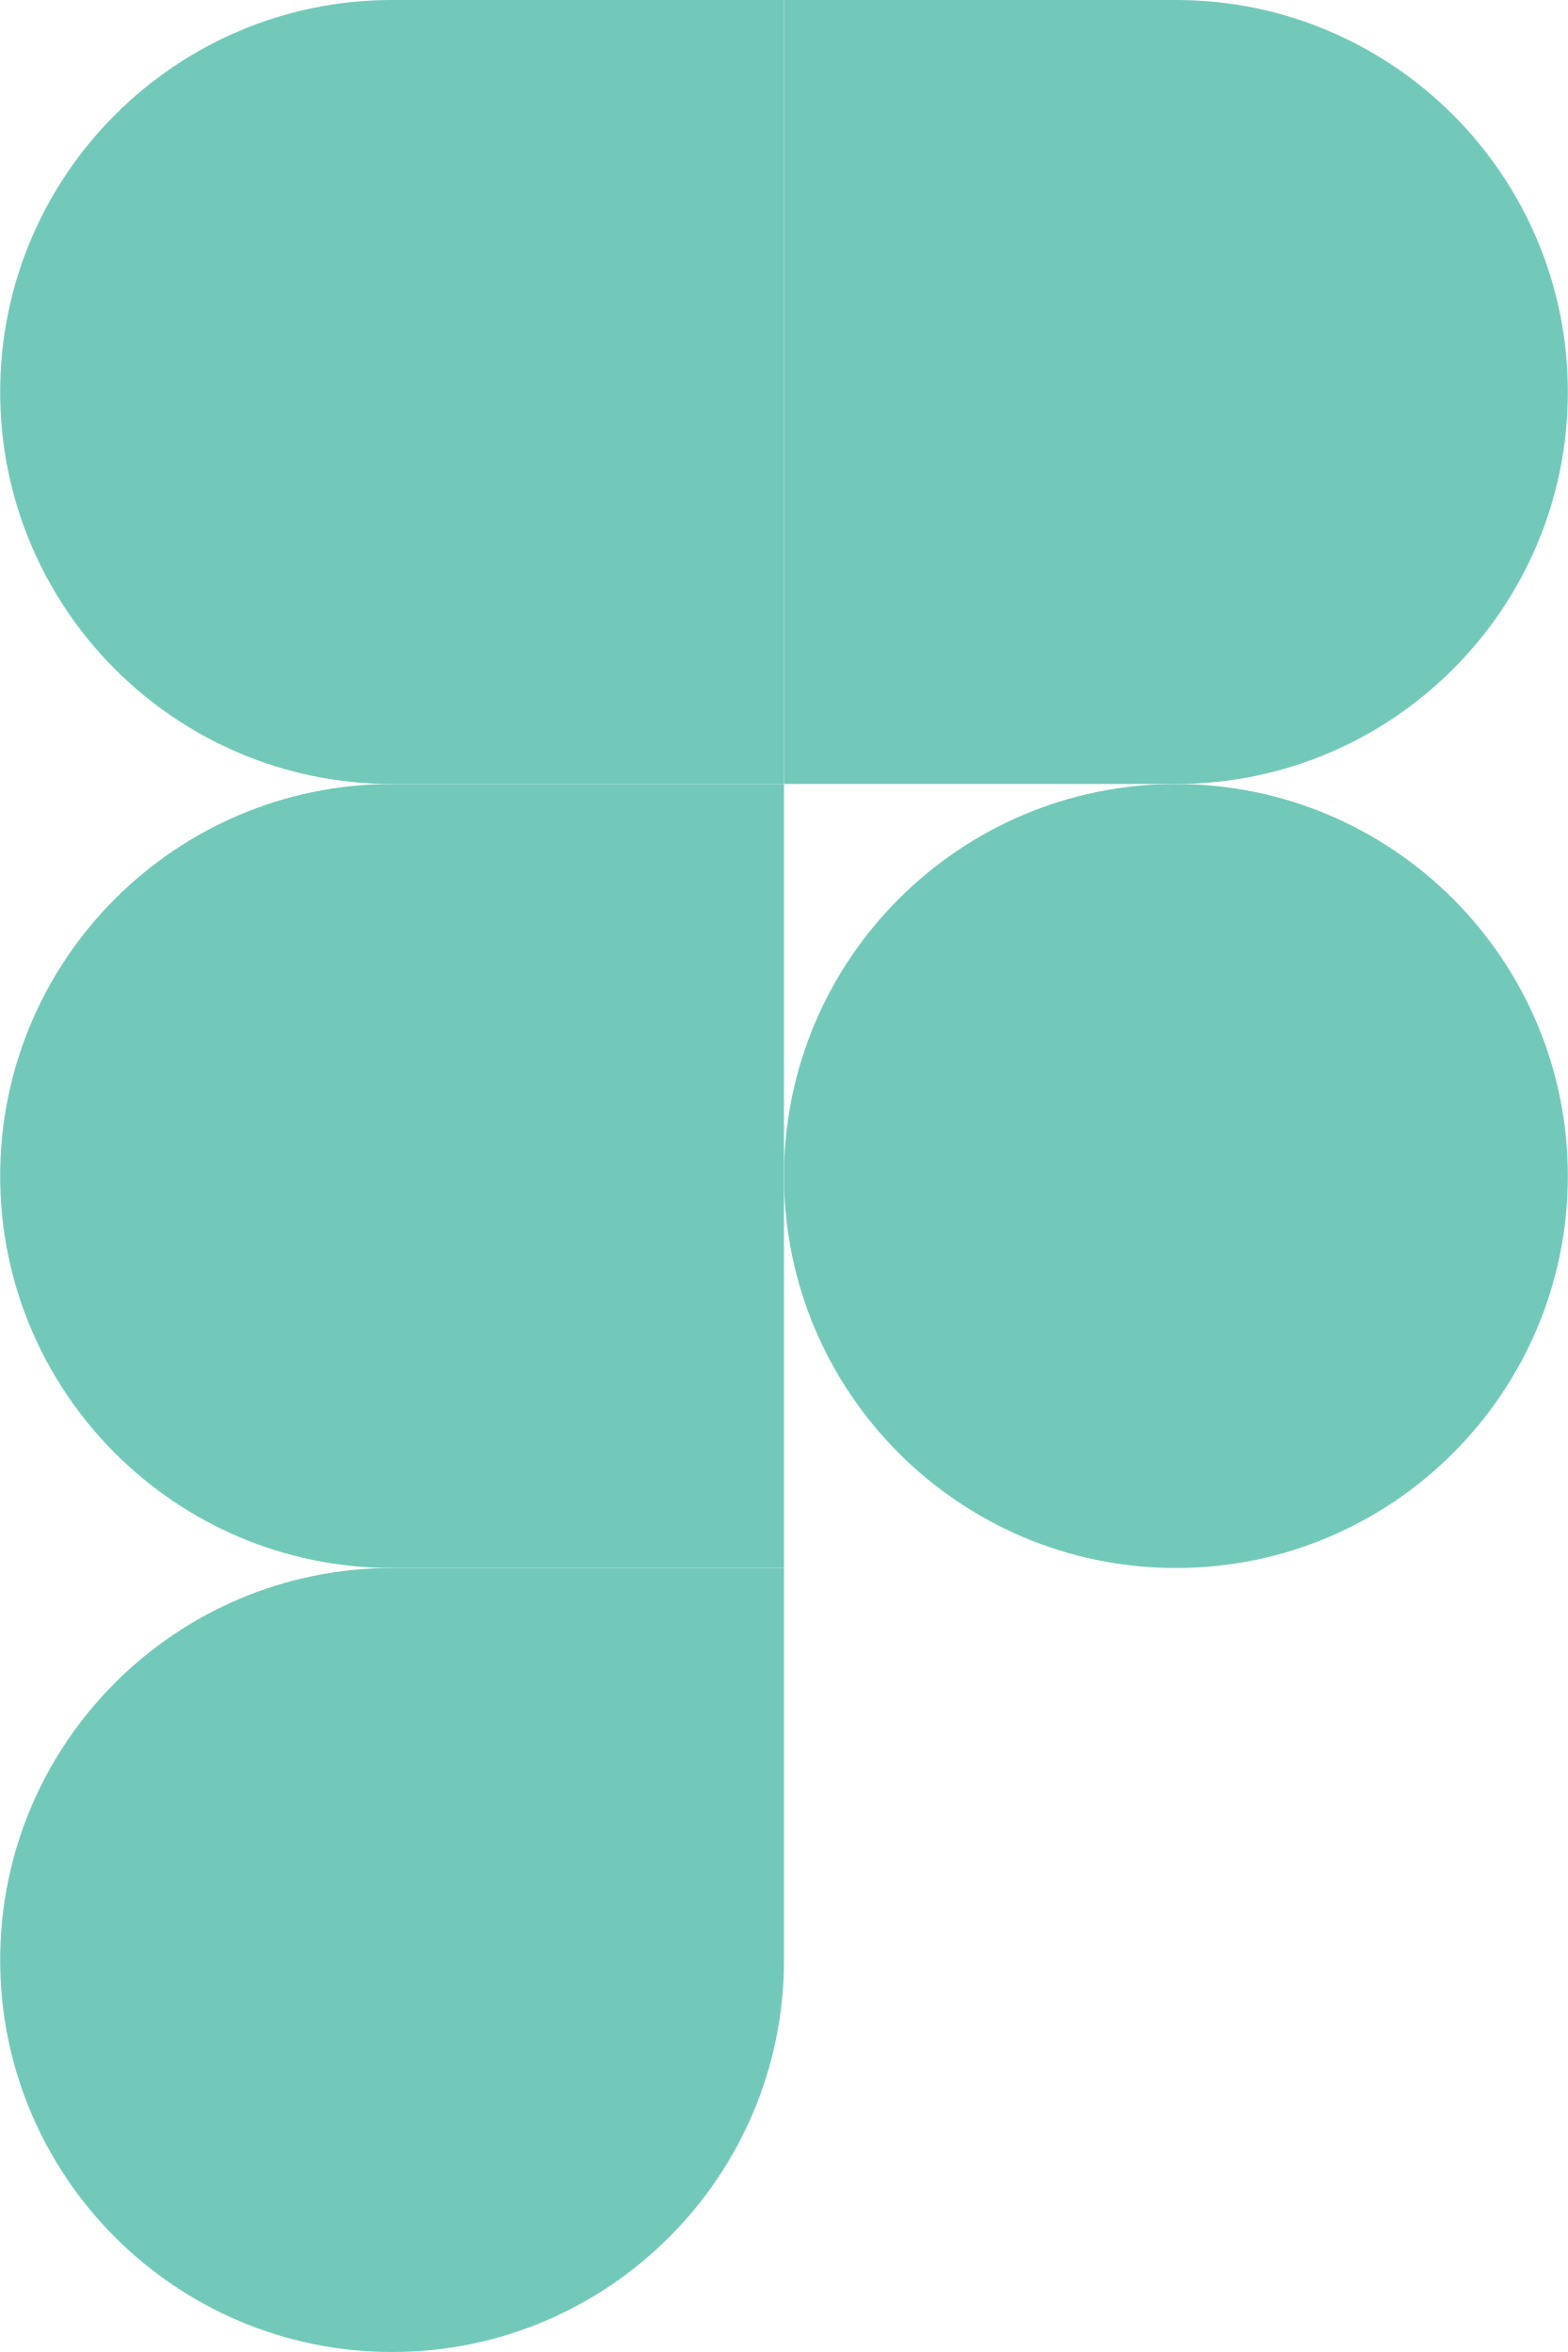
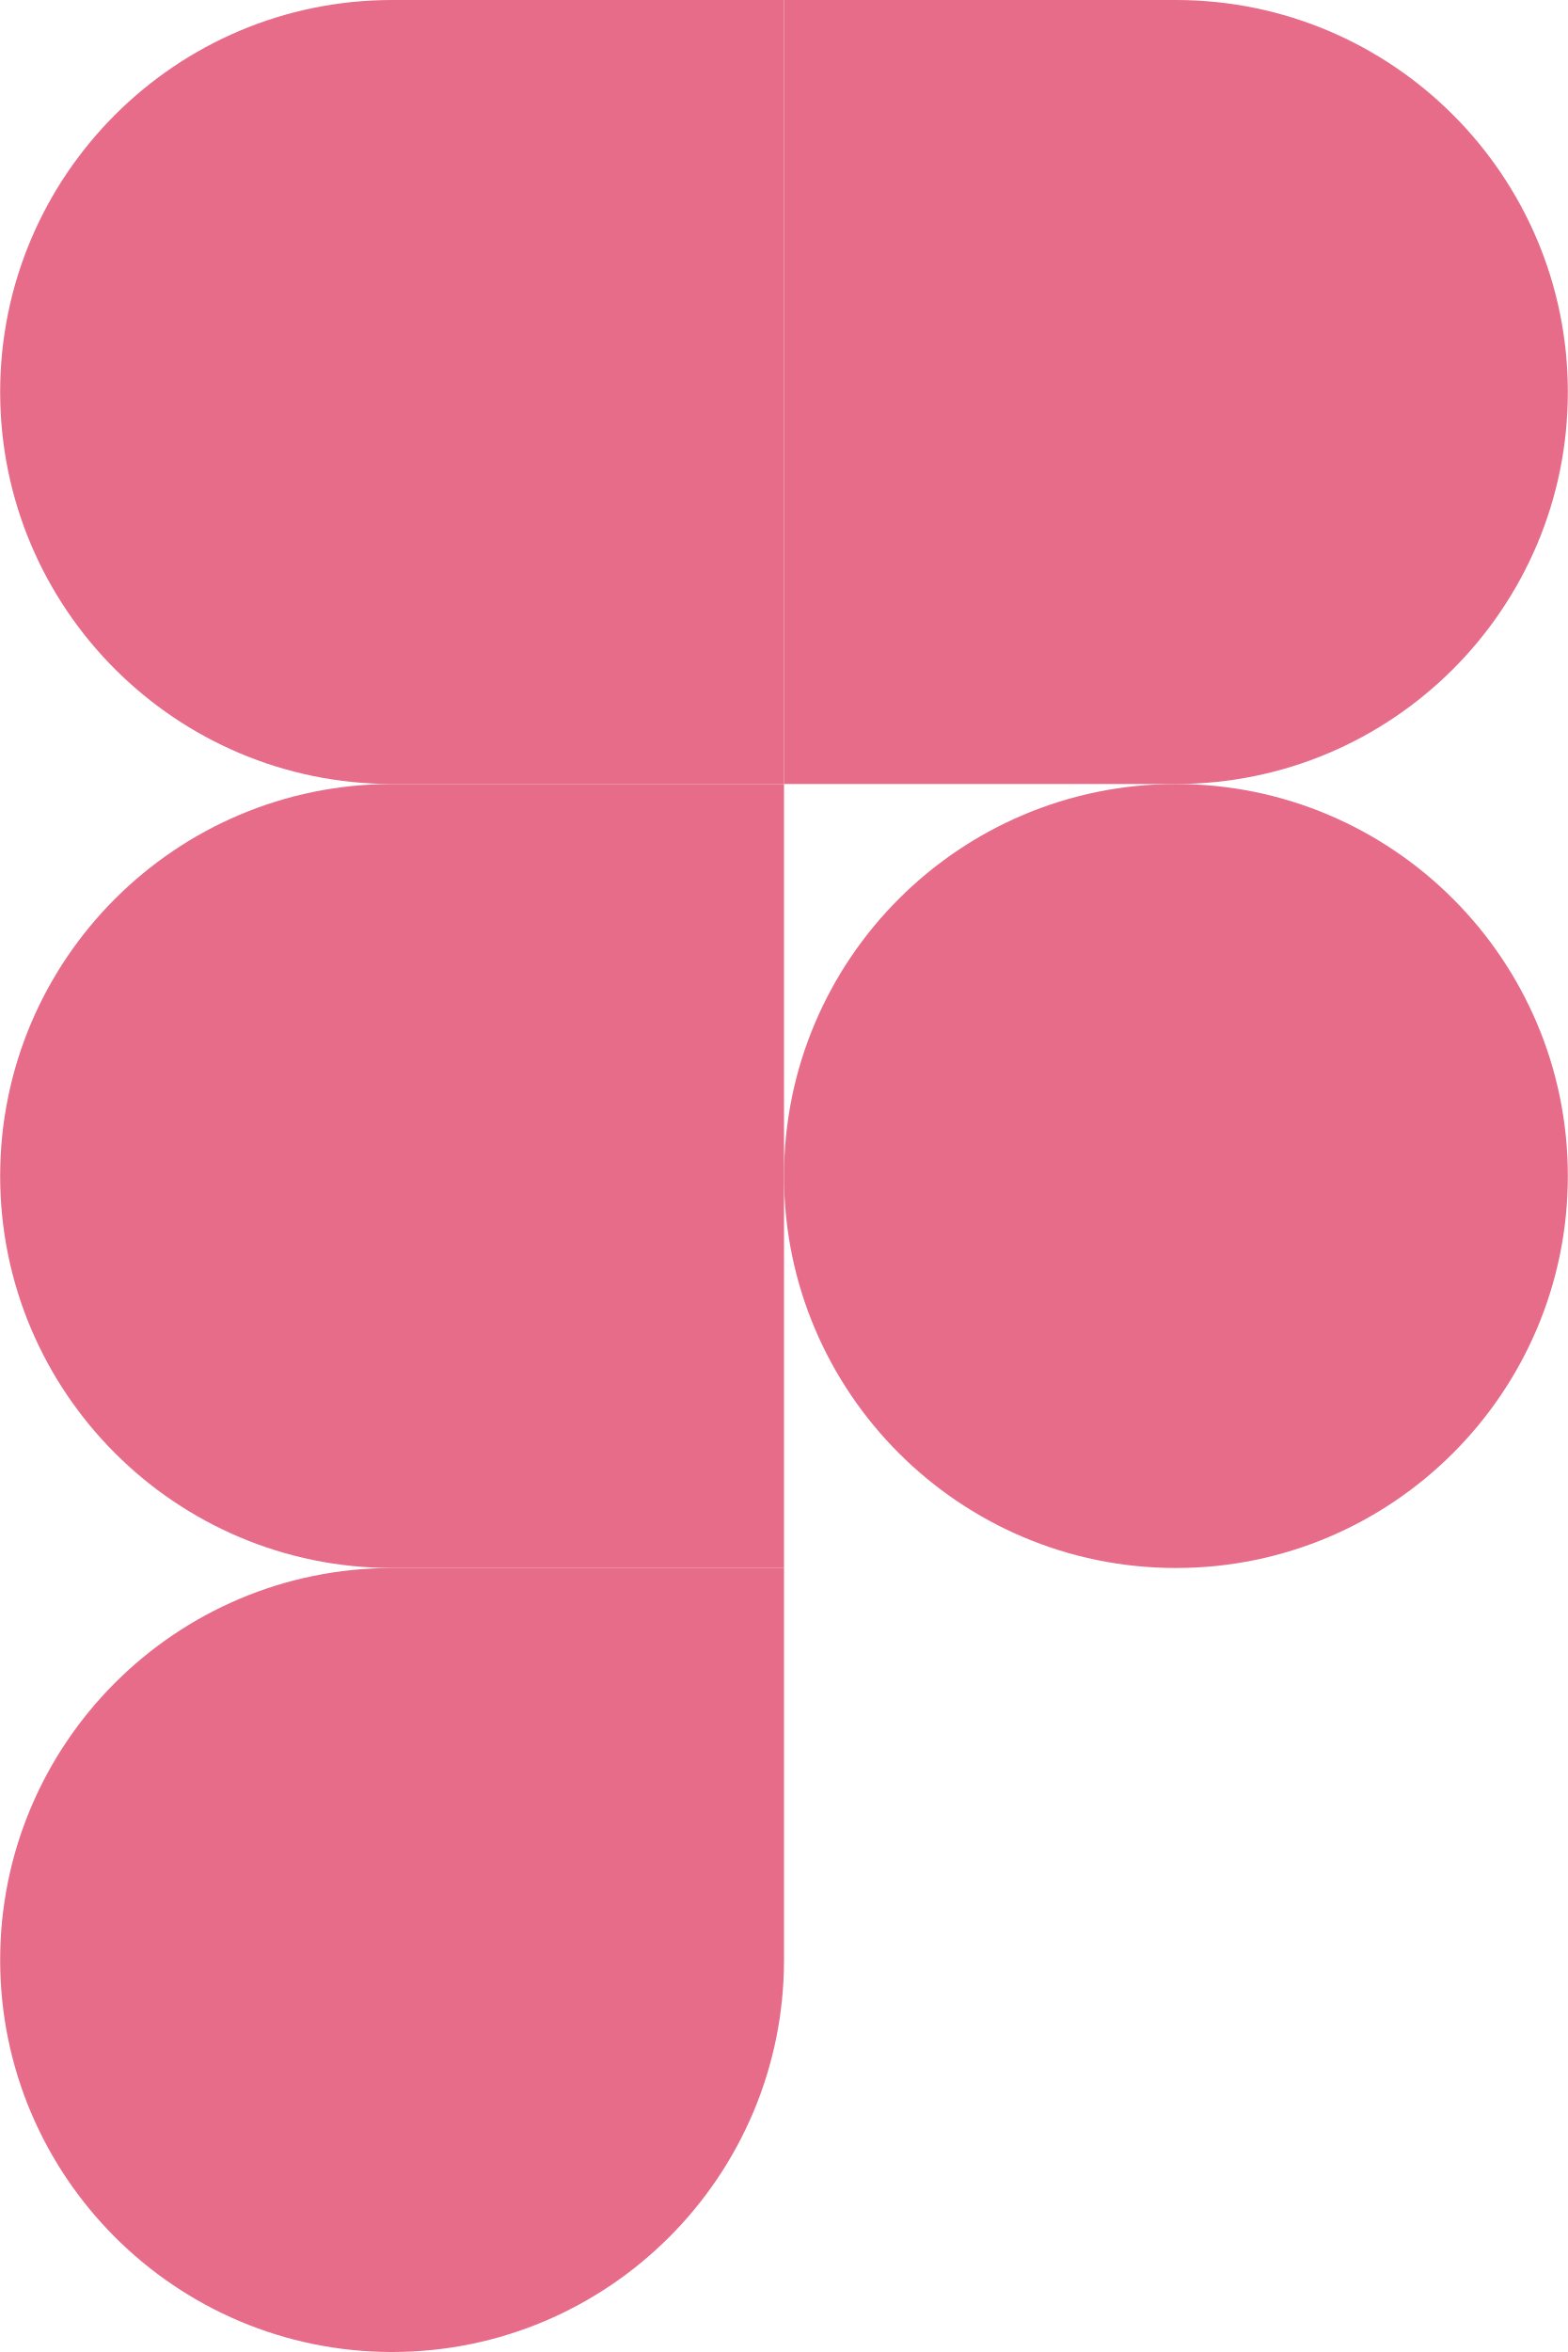
<svg xmlns="http://www.w3.org/2000/svg" id="Layer_1" viewBox="0 0 200 300" width="1667" height="2500">
-   <style type="text/css">.st0{fill:#72c9b9}.st1{fill:#72c9b9}.st2{fill:#72c9b9}.st3{fill:#72c9b9}.st4{fill:#72c9b9}</style>
+   <style type="text/css">.st0{fill:#e76c89}.st1{fill:#e76c89}.st2{fill:#e76c89}.st3{fill:#e76c89}.st4{fill:#e76c89}</style>
  <path id="path0_fill" class="st0" d="M50 300c27.6 0 50-22.4 50-50v-50H50c-27.6 0-50 22.4-50 50s22.4 50 50 50z" />
  <path id="path1_fill" class="st1" d="M0 150c0-27.6 22.4-50 50-50h50v100H50c-27.6 0-50-22.4-50-50z" />
  <path id="path1_fill_1_" class="st2" d="M0 50C0 22.4 22.4 0 50 0h50v100H50C22.4 100 0 77.6 0 50z" />
  <path id="path2_fill" class="st3" d="M100 0h50c27.6 0 50 22.4 50 50s-22.4 50-50 50h-50V0z" />
  <path id="path3_fill" class="st4" d="M200 150c0 27.6-22.4 50-50 50s-50-22.4-50-50 22.4-50 50-50 50 22.4 50 50z" />
</svg>
